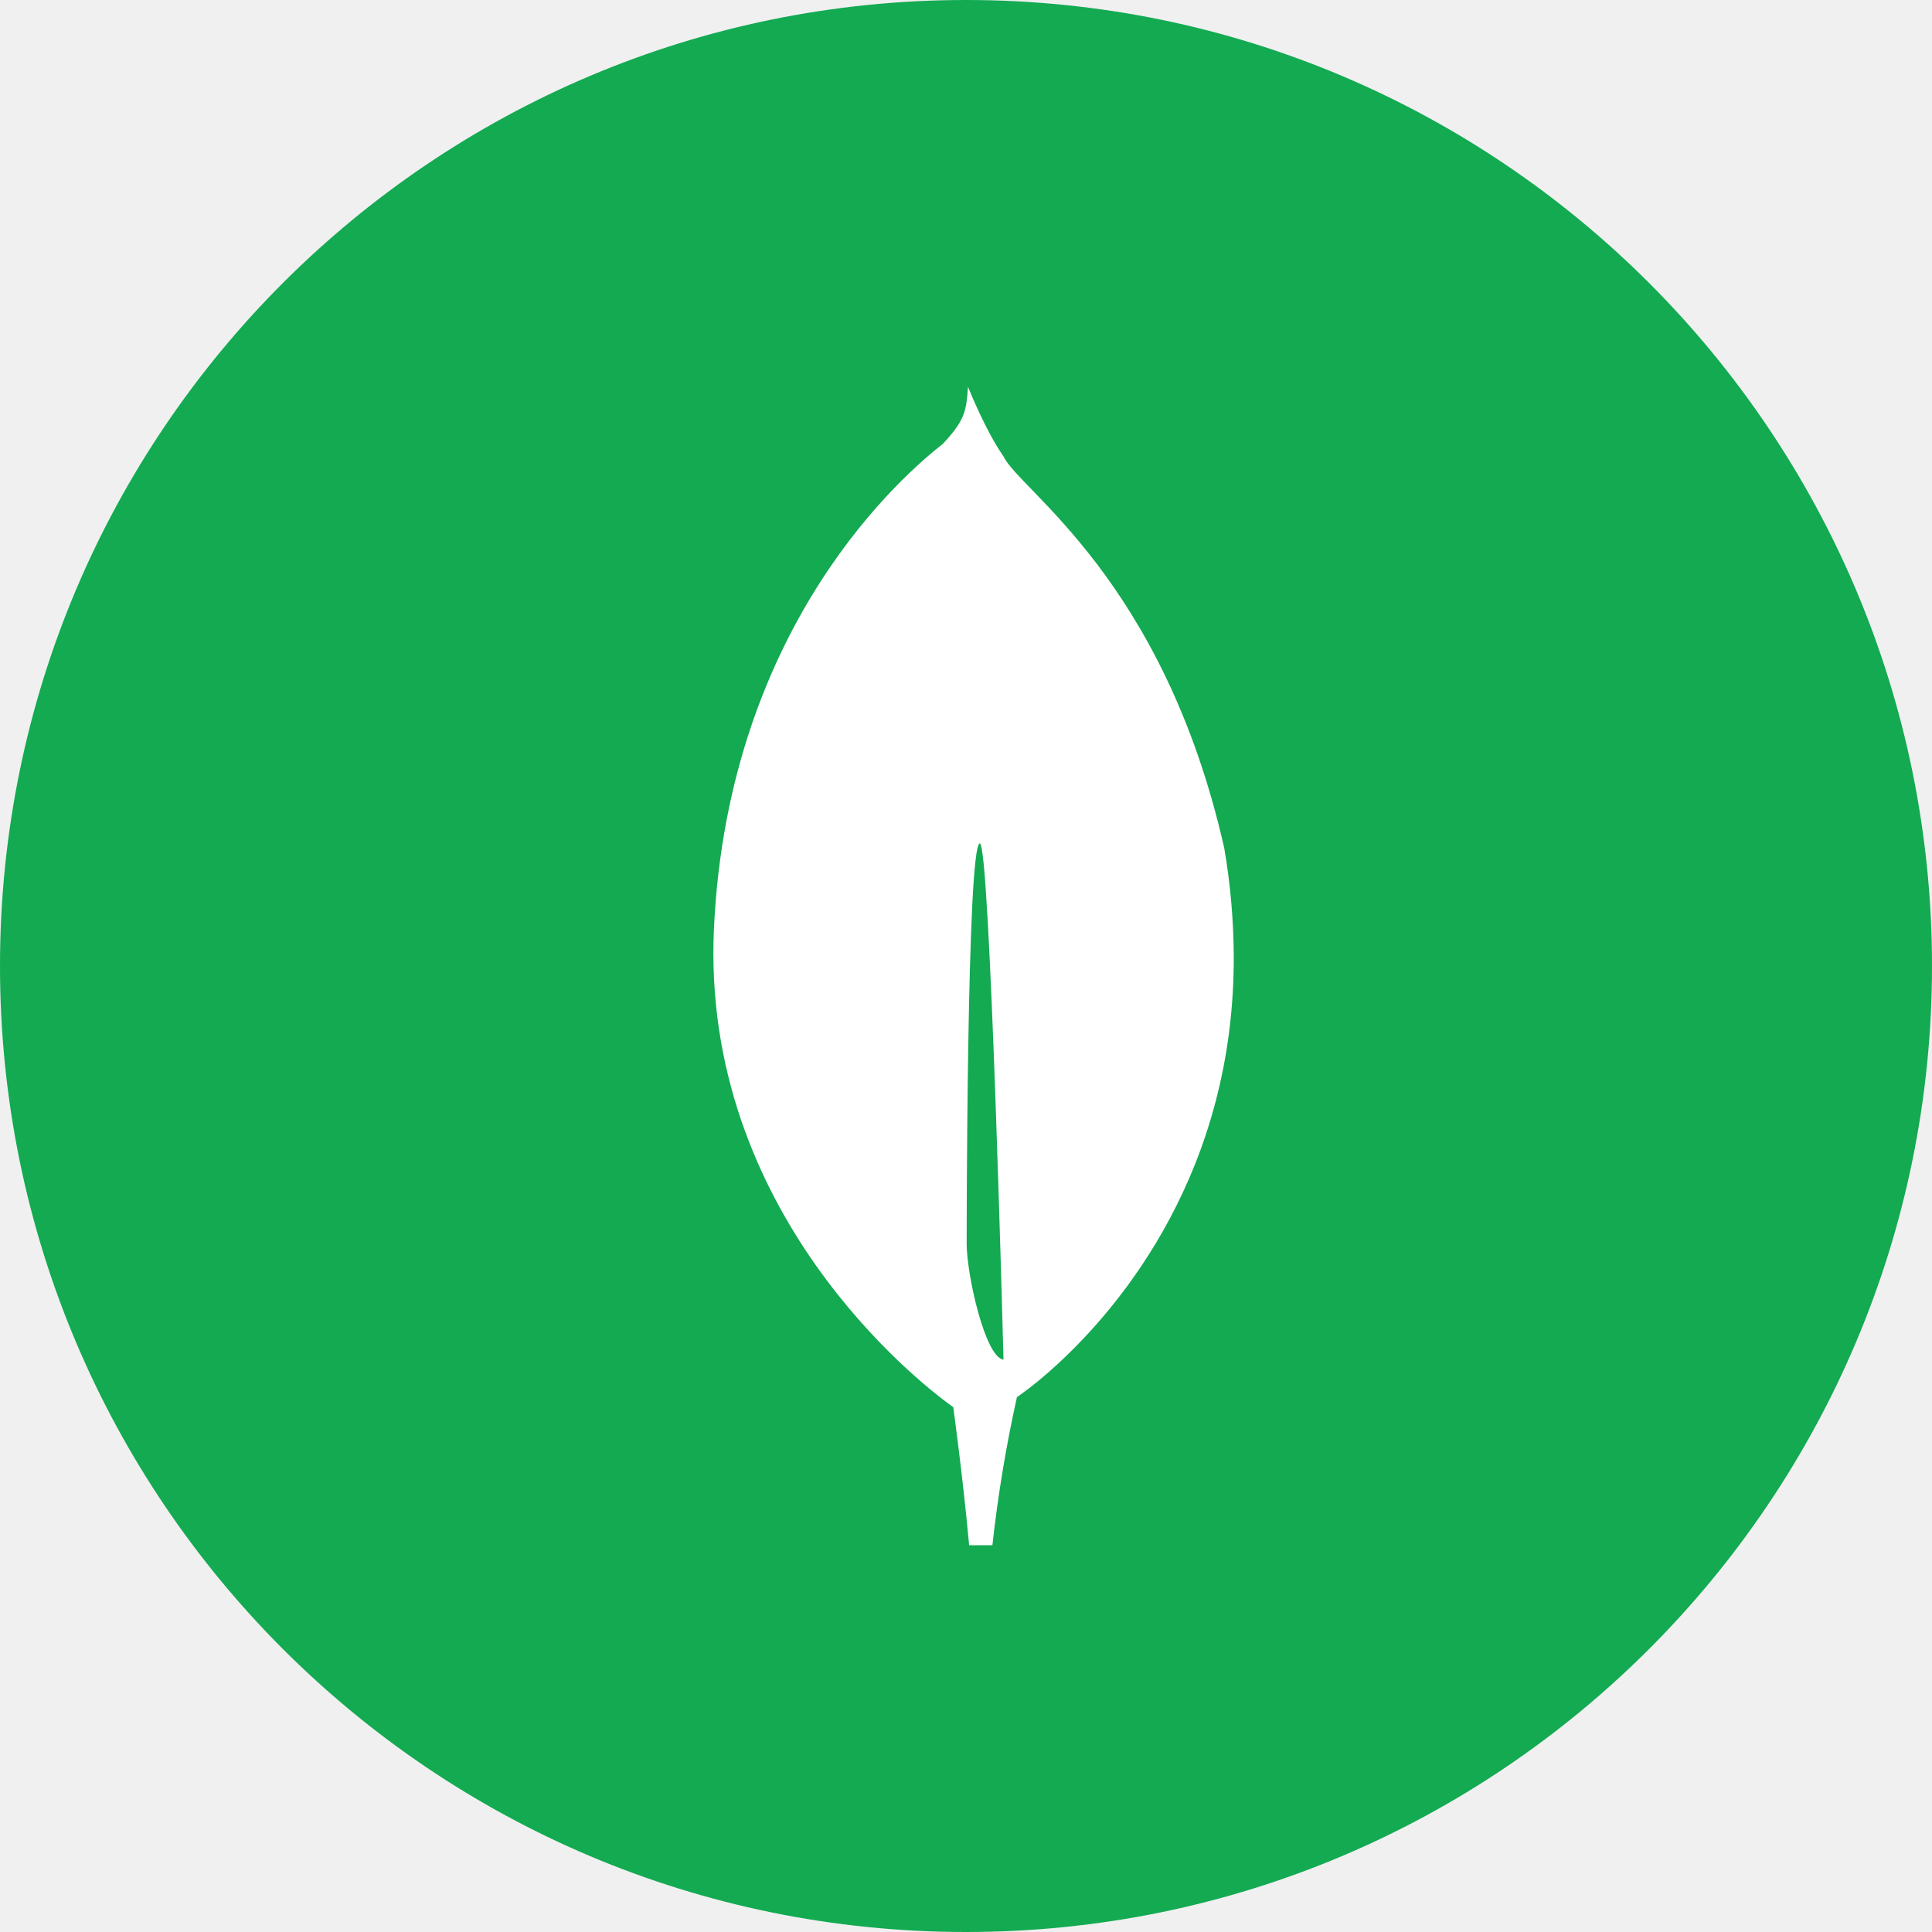
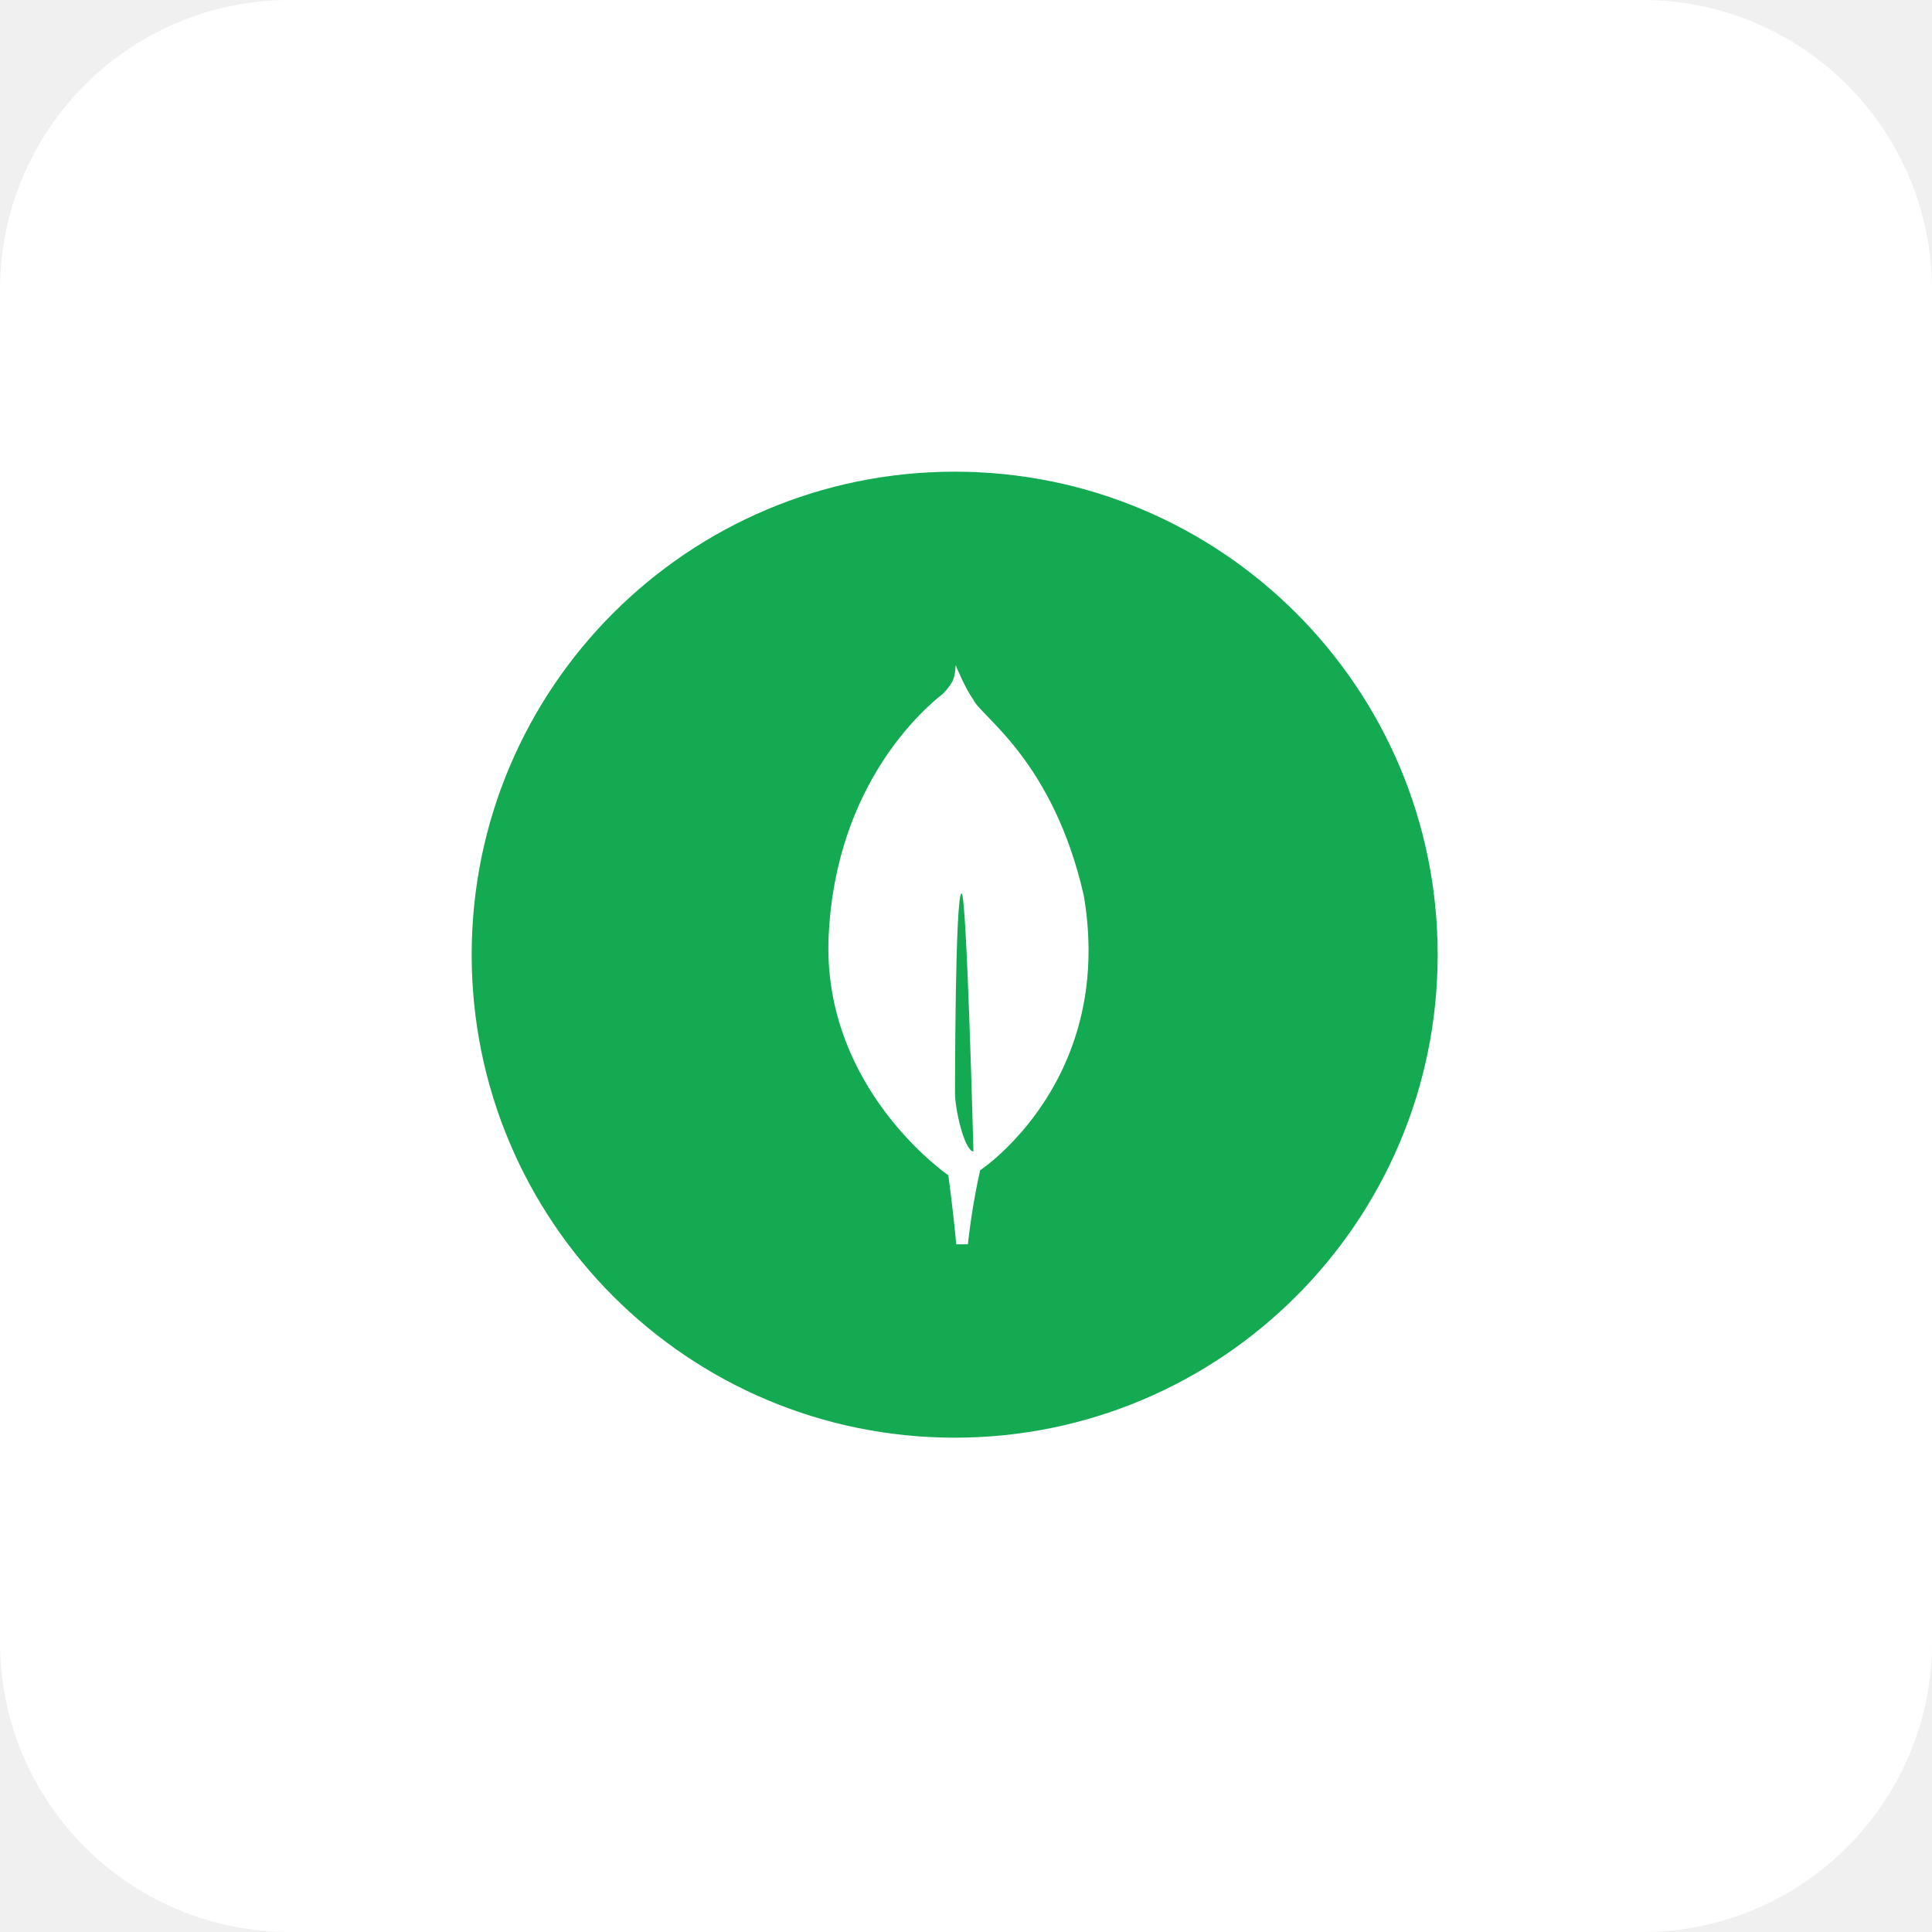
- <svg xmlns="http://www.w3.org/2000/svg" viewBox="0 0 1024 1024" width="112" height="112">
+ <svg xmlns="http://www.w3.org/2000/svg" viewBox="-500 -500 2048 2048">
+   <rect width="100%" height="100%" fill="#fff" x="-500" y="-500" rx="15%" />
  <circle cx="512" cy="512" r="512" style="fill:#13aa52" />
  <path d="M648.86 449.44c-32.34-142.73-108.77-189.66-117-207.59-9-12.65-18.12-35.15-18.12-35.15-.15-.38-.39-1.05-.67-1.7-.93 12.65-1.41 17.53-13.37 30.29-18.52 14.48-113.54 94.21-121.27 256.37-7.21 151.24 109.25 241.36 125 252.85l1.79 1.27v-.11c.1.76 5 36 8.44 73.34H526a726.68 726.68 0 0 1 13-78.53l1-.65a204.48 204.48 0 0 0 20.11-16.45l.72-.65c33.48-30.93 93.67-102.47 93.08-216.53a347.07 347.07 0 0 0-5.05-56.76zM512.35 659.12s0-212.12 7-212.08c5.46 0 12.53 273.61 12.53 273.61-9.72-1.17-19.53-45.03-19.53-61.53z" style="fill:#fff" />
</svg>
